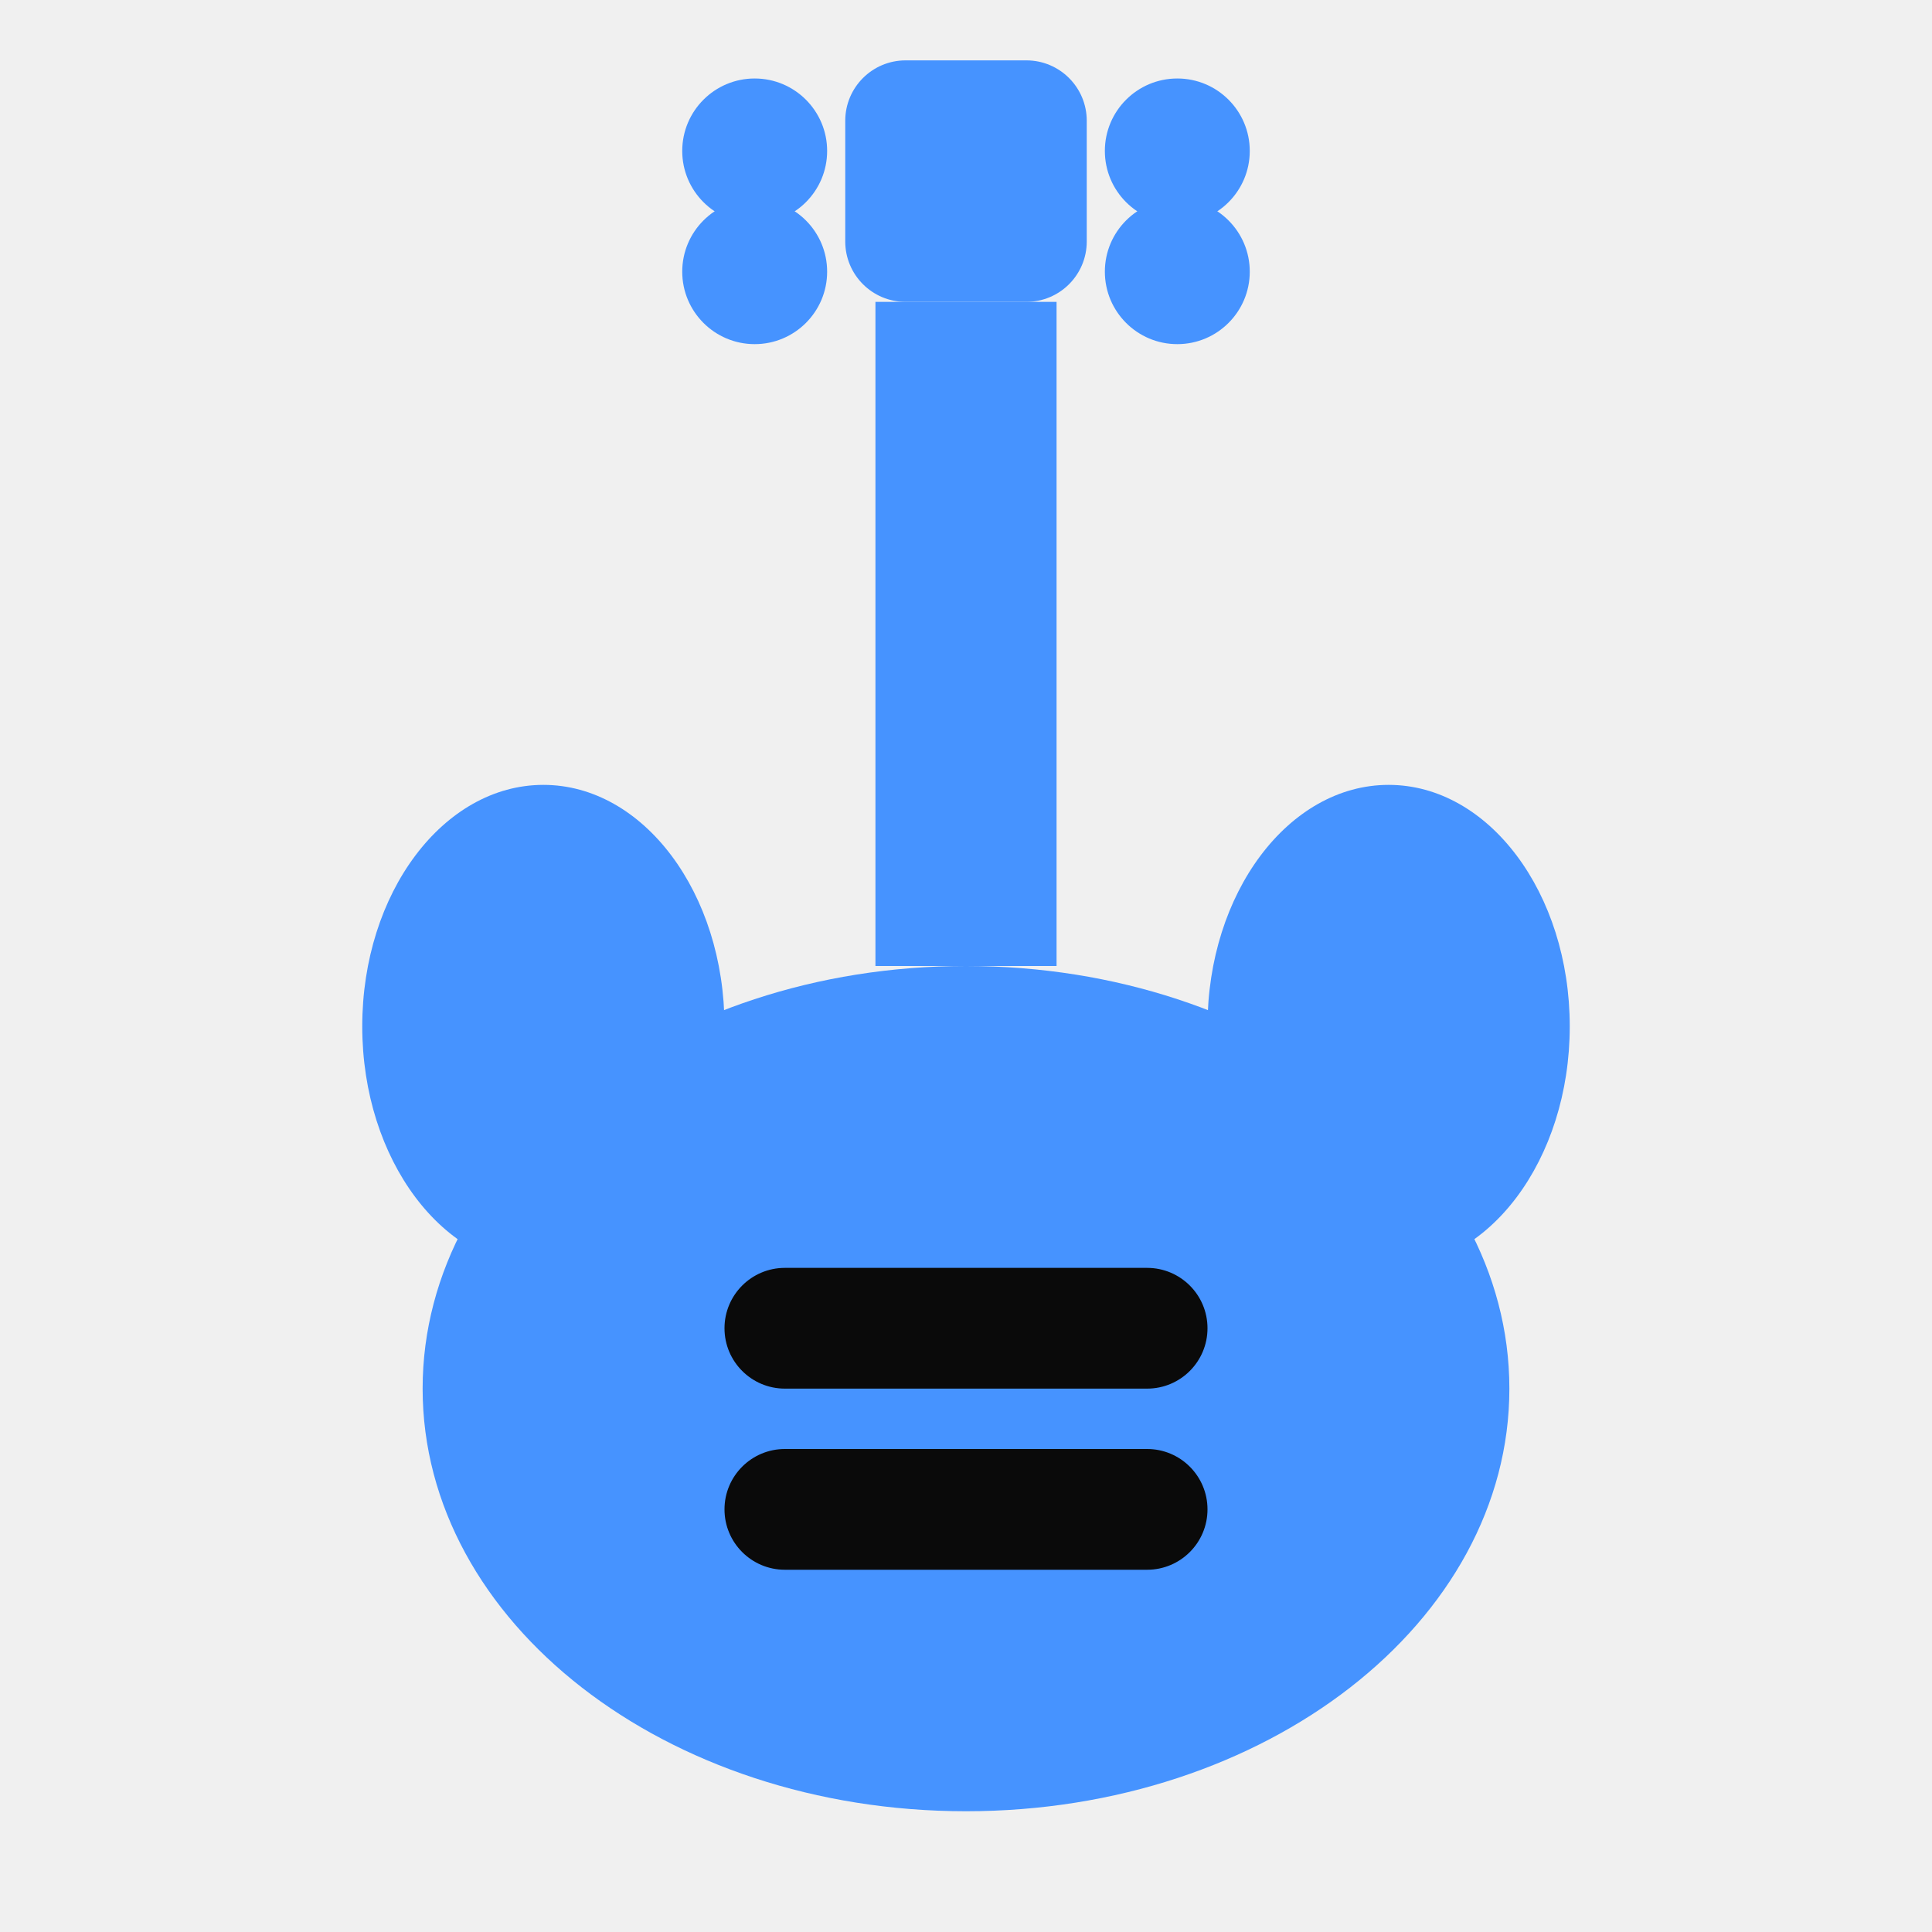
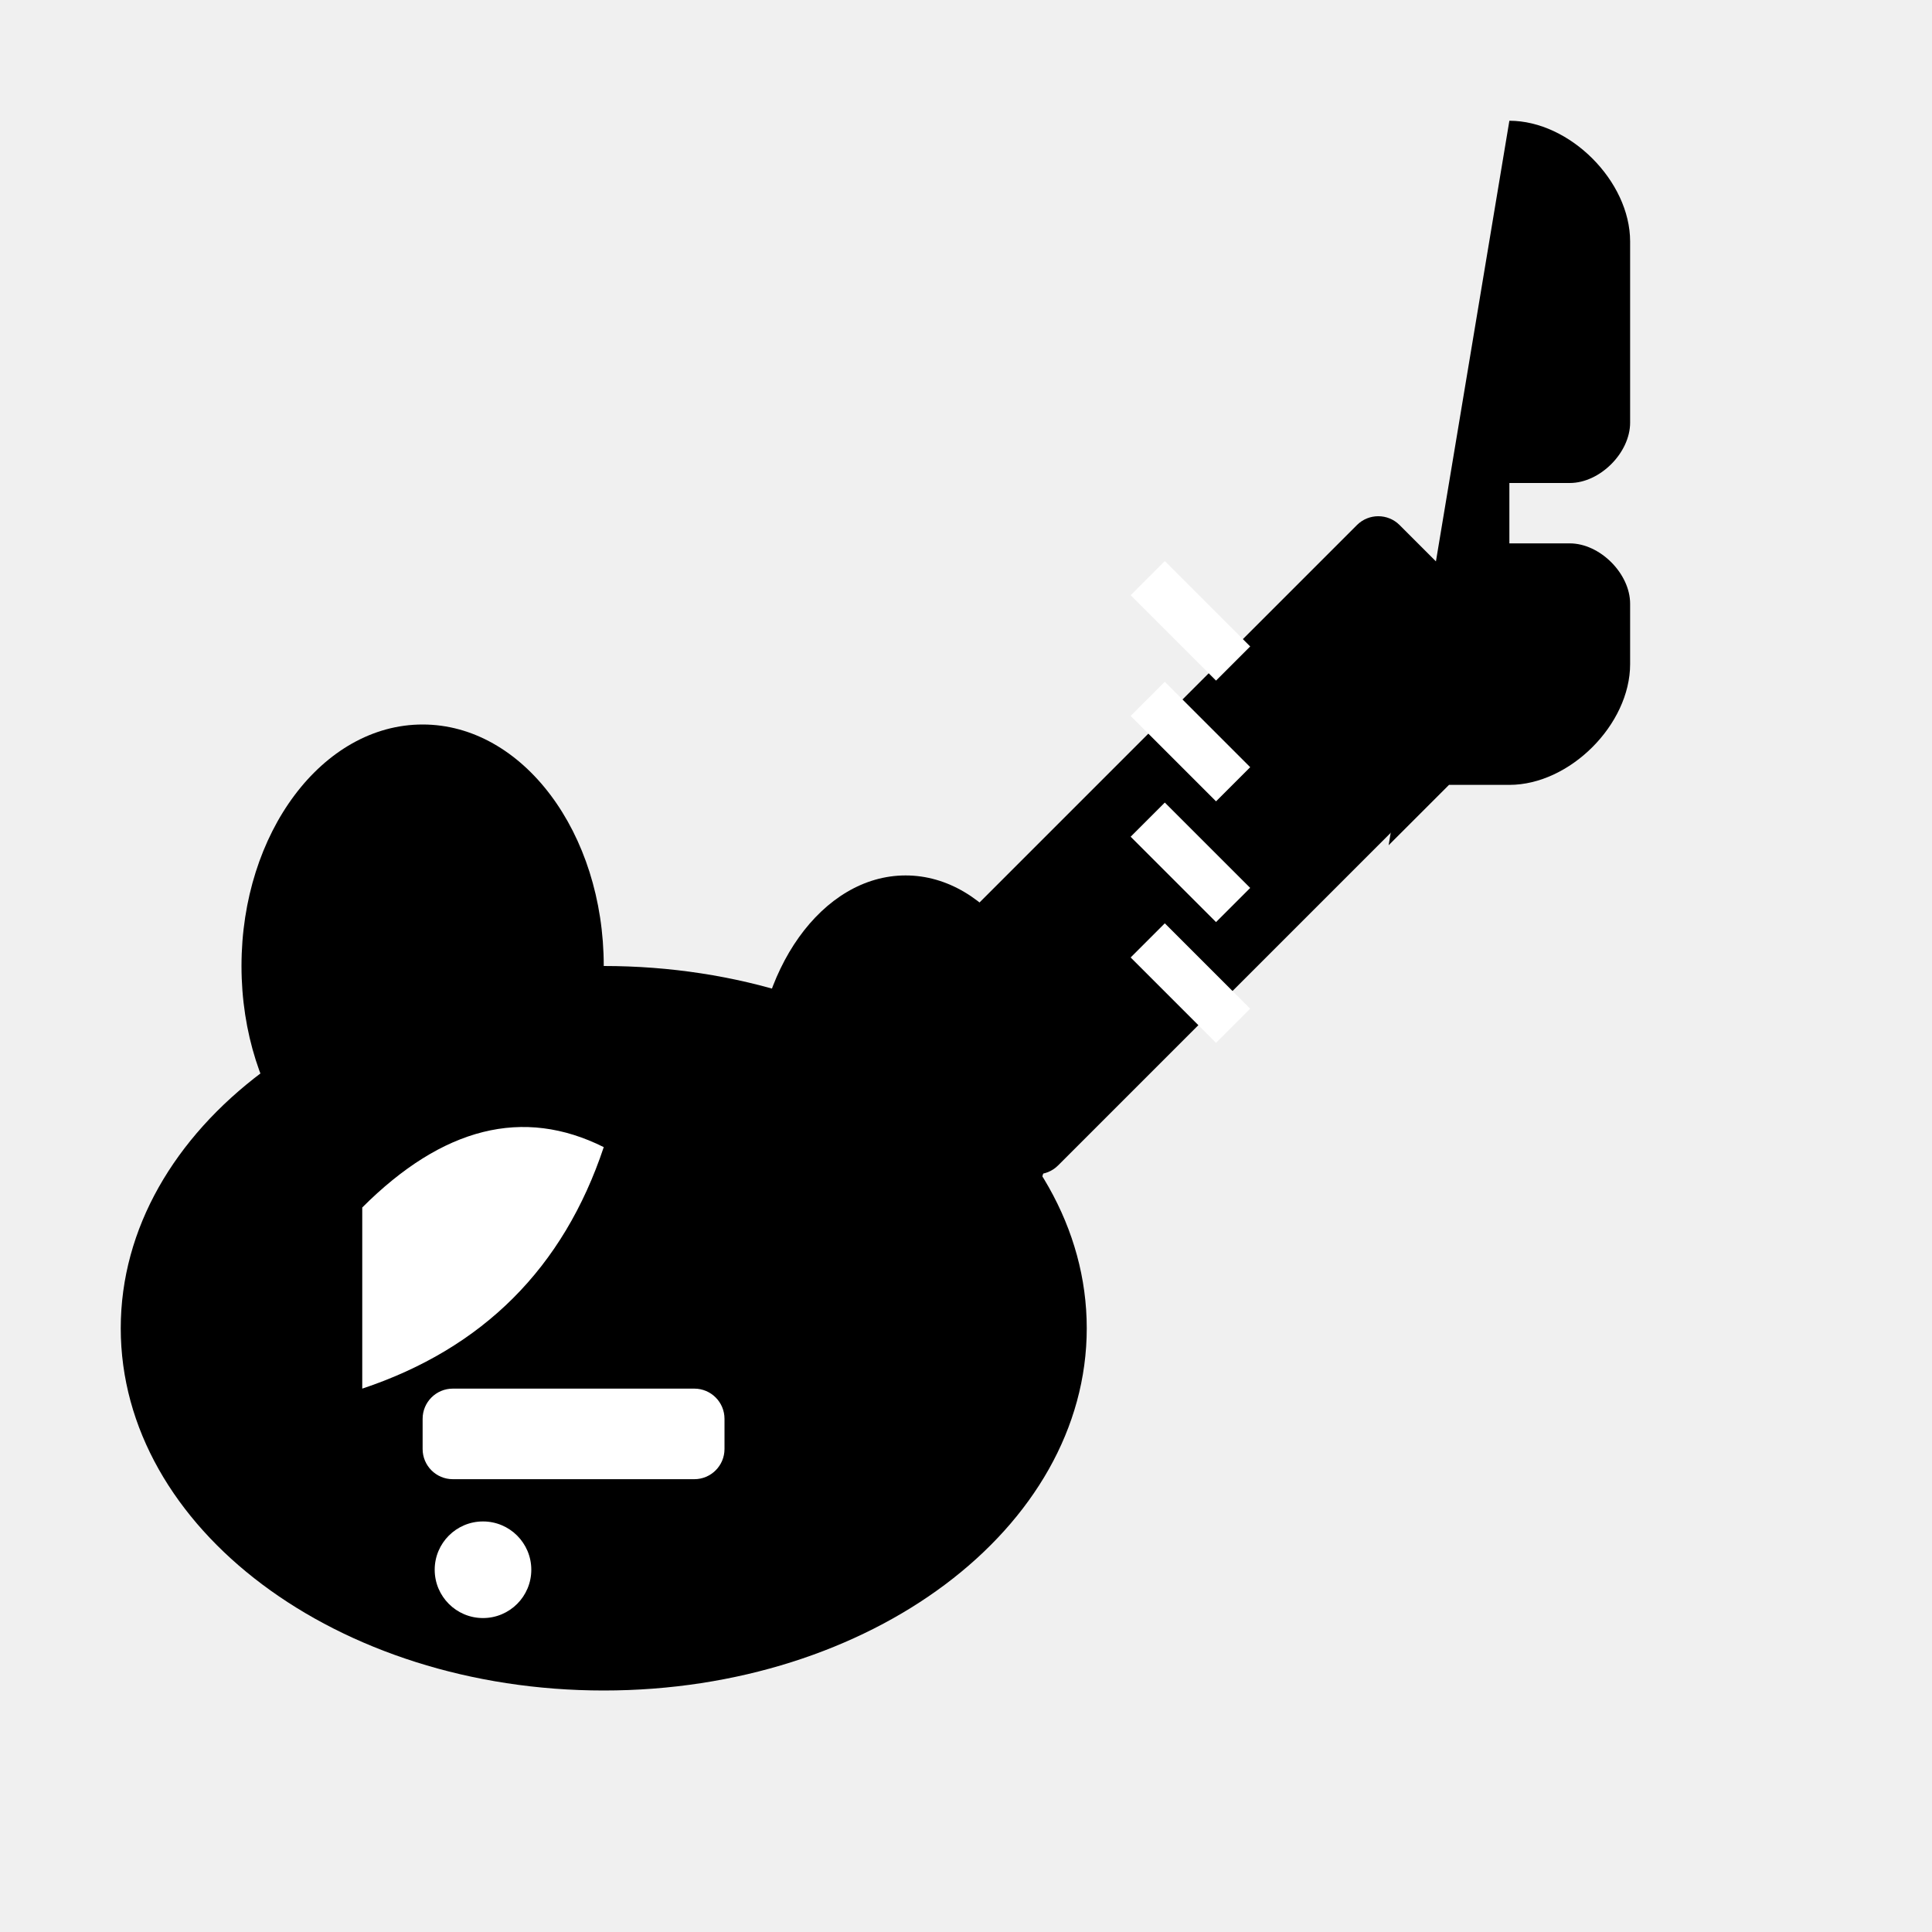
<svg xmlns="http://www.w3.org/2000/svg" viewBox="0 0 32 32">
-   <rect x="14" y="1" width="4" height="4" rx="1" fill="#4693ff" />
-   <circle cx="12.5" cy="2.5" r="1.2" fill="#4693ff" />
-   <circle cx="12.5" cy="4.5" r="1.2" fill="#4693ff" />
-   <circle cx="19.5" cy="2.5" r="1.2" fill="#4693ff" />
-   <circle cx="19.5" cy="4.5" r="1.2" fill="#4693ff" />
-   <rect x="14.5" y="5" width="3" height="11" fill="#4693ff" />
-   <ellipse cx="16" cy="23" rx="9" ry="7" fill="#4693ff" />
-   <ellipse cx="9" cy="17" rx="3" ry="4" fill="#4693ff" />
-   <ellipse cx="23" cy="17" rx="3" ry="4" fill="#4693ff" />
-   <rect x="12" y="21" width="8" height="2" rx="1" fill="#0a0a0a" />
-   <rect x="12" y="24" width="8" height="2" rx="1" fill="#0a0a0a" />
+   <path d="M25 2c1 0 2 1 2 2v3c0 .5-.5 1-1 1h-1v1h1c.5 0 1 .5 1 1v1c0 1-1 2-2 2h-1l-1 1" fill="#000" />
+   <rect x="18" y="8" width="4" height="12" rx="0.5" fill="#000" transform="rotate(45 20 14)" />
+   <rect x="19" y="10" width="2" height="0.8" fill="#fff" transform="rotate(45 20 10)" />
+   <rect x="19" y="12" width="2" height="0.8" fill="#fff" transform="rotate(45 20 12)" />
+   <rect x="19" y="14" width="2" height="0.8" fill="#fff" transform="rotate(45 20 14)" />
+   <rect x="19" y="16" width="2" height="0.8" fill="#fff" transform="rotate(45 20 16)" />
+   <ellipse cx="10" cy="22" rx="8" ry="6" fill="#000" />
+   <ellipse cx="7" cy="16" rx="3" ry="4" fill="#000" />
+   <ellipse cx="15" cy="18" rx="2.5" ry="3.5" fill="#000" />
+   <path d="M6 20 Q8 18 10 19 Q9 22 6 23 Z" fill="#fff" />
+   <rect x="7" y="23" width="5" height="1.5" rx="0.5" fill="#fff" />
+   <circle cx="8" cy="26" r="0.8" fill="#fff" />
</svg>
